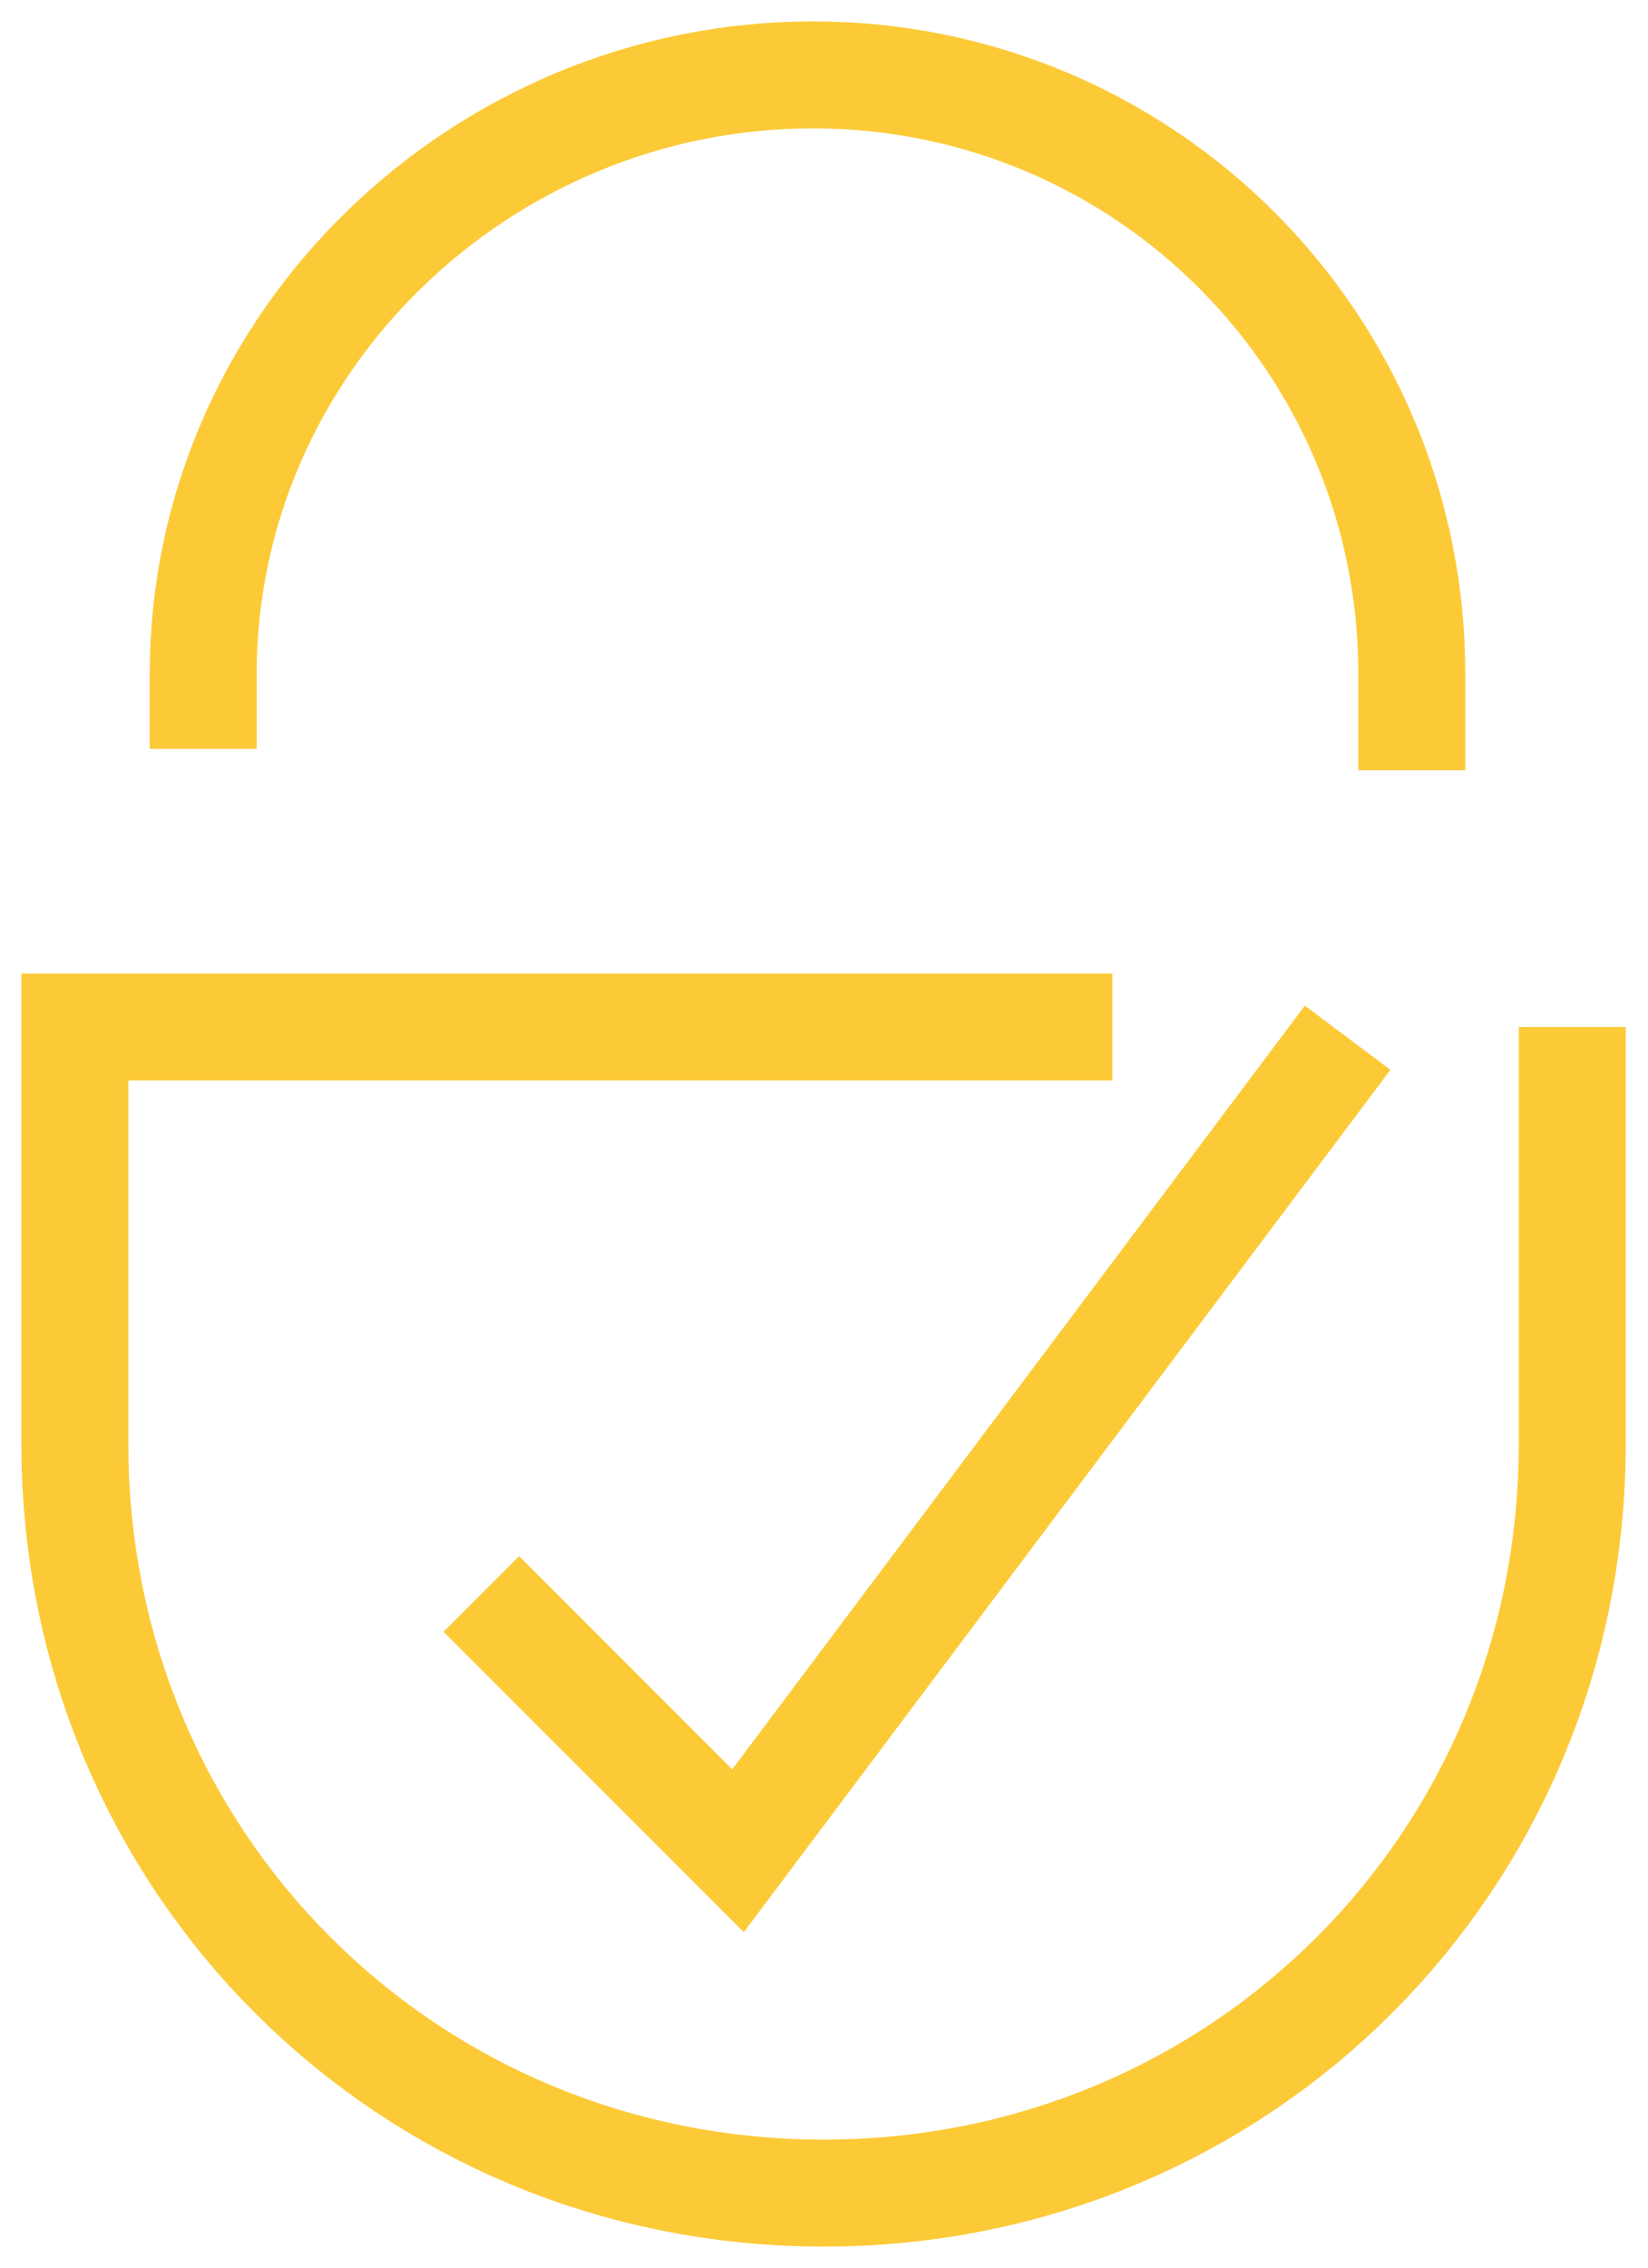
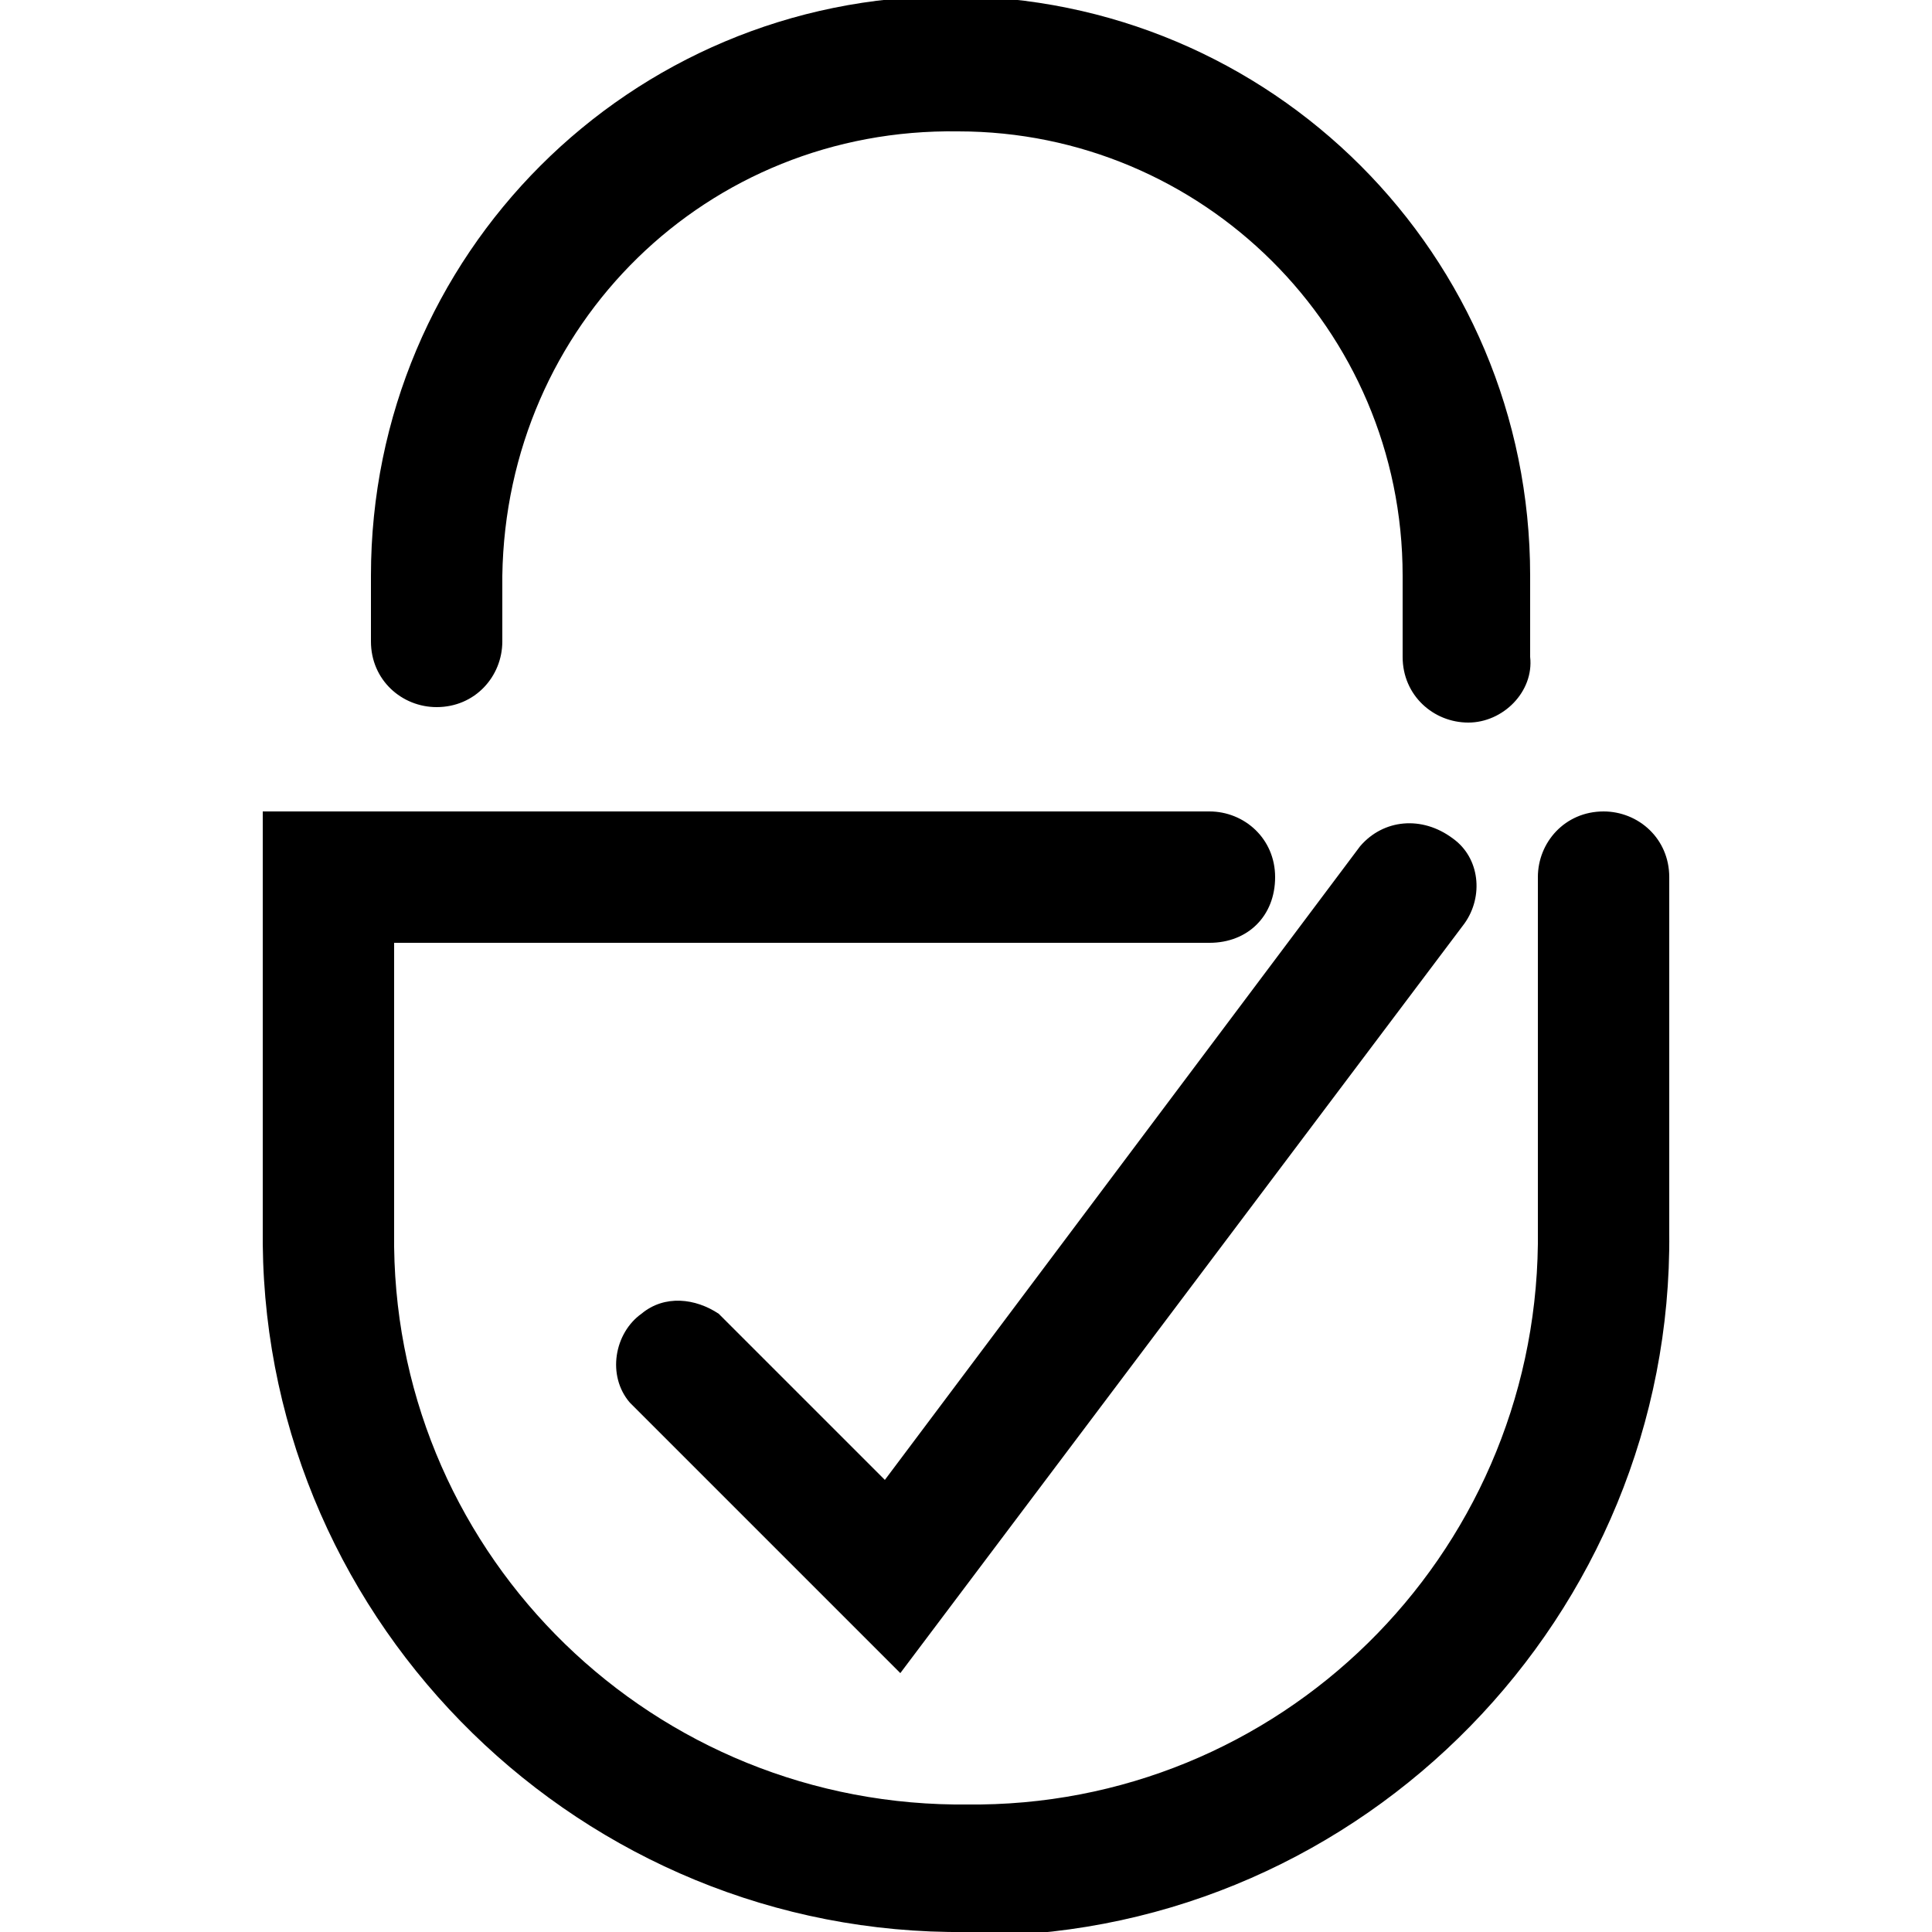
- <svg xmlns="http://www.w3.org/2000/svg" version="1.1" id="Layer_2" x="0px" y="0px" viewBox="0 0 15.4 21.2" style="enable-background:new 0 0 15.4 21.2;" xml:space="preserve" width="15.4" height="21.2">
-   <g stroke="#FCCA37">
-     <path fill="none" d="M10.4,9.6H0.7v3.9c0,3.9,3.1,7,7,7s7-3.1,7-7V9.6" />
-     <path fill="none" d="M13.2,7.2V6.3c0-3.1-2.5-5.6-5.6-5.6S1.9,3.2,1.9,6.3V7" />
-     <polyline fill="none" points="4.5,14.9 6.9,17.3 12.6,9.7  " />
+ <svg xmlns="http://www.w3.org/2000/svg" version="1.1" id="Layer_1" x="0px" y="0px" viewBox="0 0 50 50" style="enable-background:new 0 0 50 50;" xml:space="preserve">
+   <g id="Layer_2">
+     <g id="Layer_2-2">
+       <path d="M25,50c-9.9,0.1-18.1-7.9-18.2-17.8c0-0.1,0-0.2,0-0.3V21h24.5c0.9,0,1.7,0.7,1.7,1.7s-0.7,1.7-1.7,1.7H10.2    v7.5c-0.1,8.1,6.4,14.7,14.5,14.8c0.1,0,0.2,0,0.3,0c8.1,0.1,14.7-6.4,14.8-14.5c0-0.1,0-0.2,0-0.3v-9.2c0-0.9,0.7-1.7,1.7-1.7    c0.9,0,1.7,0.7,1.7,1.7l0,0v9.2c0.1,9.9-7.9,18.1-17.8,18.2C25.2,50,25.1,50,25,50z" />
+       <path d="M38,18.7c-0.9,0-1.7-0.7-1.7-1.7v-2.1c0-6.4-5.2-11.5-11.5-11.5C18.3,3.3,13.1,8.4,13,14.9v1.7    c0,0.9-0.7,1.7-1.7,1.7c-0.9,0-1.7-0.7-1.7-1.7v-1.7c0-8.3,6.7-15,15-15s15,6.7,15,15V17C39.7,17.9,38.9,18.7,38,18.7    C38,18.7,38,18.7,38,18.7z" />
+       <path d="M23.3,43.3l-7-7c-0.6-0.7-0.4-1.8,0.3-2.3c0.6-0.5,1.4-0.4,2,0l4.3,4.3l12.3-16.4c0.6-0.7,1.6-0.8,2.4-0.2    c0.7,0.5,0.8,1.5,0.3,2.2L23.3,43.3z" />
+     </g>
  </g>
</svg>
